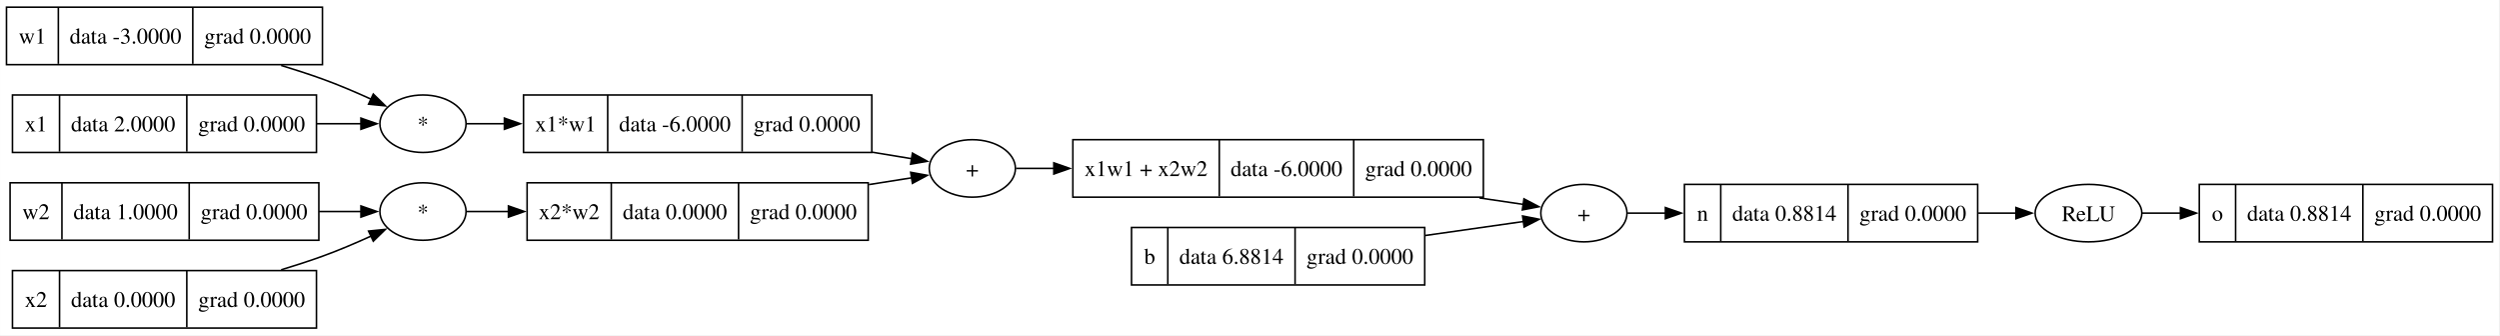
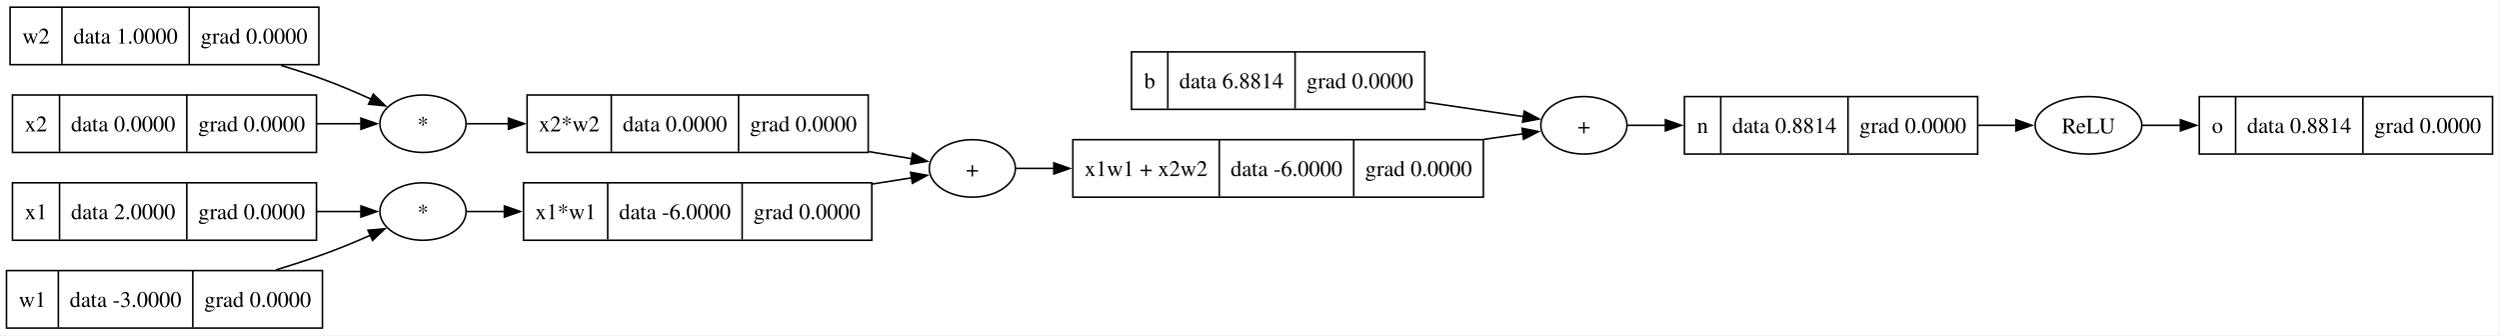
<svg xmlns="http://www.w3.org/2000/svg" width="1566pt" height="210pt" viewBox="0.00 0.00 1565.88 210.00">
  <g id="graph0" class="graph" transform="scale(1 1) rotate(0) translate(4 206)">
    <polygon fill="white" stroke="none" points="-4,4 -4,-206 1561.88,-206 1561.88,4 -4,4" />
    <g id="node1" class="node">
-       <polygon fill="none" stroke="black" points="0,-165.5 0,-201.5 198,-201.5 198,-165.5 0,-165.5" />
-       <text text-anchor="middle" x="16.25" y="-178.7" font-family="Times,serif" font-size="14.00">w1</text>
-       <polyline fill="none" stroke="black" points="32.5,-166 32.5,-201.5" />
-       <text text-anchor="middle" x="74.62" y="-178.7" font-family="Times,serif" font-size="14.00">data -3.0000</text>
-       <polyline fill="none" stroke="black" points="116.75,-166 116.75,-201.5" />
-       <text text-anchor="middle" x="157.38" y="-178.7" font-family="Times,serif" font-size="14.00">grad 0.0000</text>
-     </g>
-     <g id="node5" class="node">
-       <ellipse fill="none" stroke="black" cx="261" cy="-128.5" rx="27" ry="18" />
-       <text text-anchor="middle" x="261" y="-123.45" font-family="Times,serif" font-size="14.00">*</text>
-     </g>
-     <g id="edge11" class="edge">
-       <path fill="none" stroke="black" d="M172.12,-165.01C180.9,-162.35 189.7,-159.5 198,-156.5 208.09,-152.86 218.82,-148.27 228.47,-143.88" />
-       <polygon fill="black" stroke="black" points="229.86,-147.09 237.45,-139.69 226.9,-140.75 229.86,-147.09" />
-     </g>
-     <g id="node2" class="node">
-       <polygon fill="none" stroke="black" points="326.25,-55.5 326.25,-91.5 540,-91.5 540,-55.5 326.25,-55.5" />
-       <text text-anchor="middle" x="352.62" y="-68.7" font-family="Times,serif" font-size="14.00">x2*w2</text>
-       <polyline fill="none" stroke="black" points="379,-56 379,-91.5" />
-       <text text-anchor="middle" x="418.88" y="-68.7" font-family="Times,serif" font-size="14.00">data 0.0000</text>
-       <polyline fill="none" stroke="black" points="458.75,-56 458.75,-91.5" />
-       <text text-anchor="middle" x="499.38" y="-68.7" font-family="Times,serif" font-size="14.00">grad 0.0000</text>
-     </g>
-     <g id="node7" class="node">
-       <ellipse fill="none" stroke="black" cx="605.25" cy="-100.5" rx="27" ry="18" />
-       <text text-anchor="middle" x="605.25" y="-95.45" font-family="Times,serif" font-size="14.00">+</text>
-     </g>
-     <g id="edge7" class="edge">
-       <path fill="none" stroke="black" d="M540.42,-90.37C549.89,-91.87 559,-93.32 567.21,-94.62" />
-       <polygon fill="black" stroke="black" points="566.63,-98.07 577.05,-96.18 567.72,-91.16 566.63,-98.07" />
-     </g>
-     <g id="node3" class="node">
-       <ellipse fill="none" stroke="black" cx="261" cy="-73.5" rx="27" ry="18" />
-       <text text-anchor="middle" x="261" y="-68.45" font-family="Times,serif" font-size="14.00">*</text>
-     </g>
-     <g id="edge1" class="edge">
-       <path fill="none" stroke="black" d="M288.21,-73.5C296,-73.5 305.08,-73.5 314.82,-73.5" />
-       <polygon fill="black" stroke="black" points="314.55,-77 324.55,-73.5 314.55,-70 314.55,-77" />
-     </g>
-     <g id="node4" class="node">
-       <polygon fill="none" stroke="black" points="324,-110.5 324,-146.5 542.25,-146.5 542.25,-110.5 324,-110.5" />
-       <text text-anchor="middle" x="350.38" y="-123.7" font-family="Times,serif" font-size="14.00">x1*w1</text>
-       <polyline fill="none" stroke="black" points="376.75,-111 376.75,-146.5" />
-       <text text-anchor="middle" x="418.88" y="-123.7" font-family="Times,serif" font-size="14.00">data -6.0000</text>
-       <polyline fill="none" stroke="black" points="461,-111 461,-146.5" />
-       <text text-anchor="middle" x="501.62" y="-123.7" font-family="Times,serif" font-size="14.00">grad 0.0000</text>
-     </g>
-     <g id="edge12" class="edge">
-       <path fill="none" stroke="black" d="M542.35,-110.69C551.12,-109.24 559.54,-107.86 567.19,-106.6" />
-       <polygon fill="black" stroke="black" points="567.72,-110.06 577.02,-104.98 566.58,-103.15 567.72,-110.06" />
-     </g>
-     <g id="edge2" class="edge">
-       <path fill="none" stroke="black" d="M288.21,-128.5C295.29,-128.5 303.43,-128.5 312.17,-128.5" />
-       <polygon fill="black" stroke="black" points="312.01,-132 322.01,-128.5 312.01,-125 312.01,-132" />
-     </g>
-     <g id="node6" class="node">
      <polygon fill="none" stroke="black" points="668.25,-82.5 668.25,-118.5 925.5,-118.5 925.5,-82.5 668.25,-82.5" />
      <text text-anchor="middle" x="714.12" y="-95.7" font-family="Times,serif" font-size="14.00">x1w1 + x2w2</text>
      <polyline fill="none" stroke="black" points="760,-83 760,-118.5" />
      <text text-anchor="middle" x="802.12" y="-95.7" font-family="Times,serif" font-size="14.00">data -6.0000</text>
      <polyline fill="none" stroke="black" points="844.25,-83 844.25,-118.5" />
      <text text-anchor="middle" x="884.88" y="-95.7" font-family="Times,serif" font-size="14.00">grad 0.0000</text>
    </g>
-     <g id="node13" class="node">
-       <ellipse fill="none" stroke="black" cx="988.5" cy="-72.5" rx="27" ry="18" />
-       <text text-anchor="middle" x="988.5" y="-67.45" font-family="Times,serif" font-size="14.00">+</text>
+     <g id="node4" class="node">
+       <ellipse fill="none" stroke="black" cx="988.5" cy="-127.5" rx="27" ry="18" />
+       <text text-anchor="middle" x="988.5" y="-122.45" font-family="Times,serif" font-size="14.00">+</text>
    </g>
-     <g id="edge14" class="edge">
-       <path fill="none" stroke="black" d="M923.04,-82.02C932.9,-80.56 942.28,-79.18 950.67,-77.94" />
-       <polygon fill="black" stroke="black" points="950.94,-81.44 960.33,-76.51 949.92,-74.51 950.94,-81.44" />
+     <g id="edge13" class="edge">
+       <path fill="none" stroke="black" d="M925.93,-118.73C934.56,-119.96 942.77,-121.13 950.21,-122.19" />
+       <polygon fill="black" stroke="black" points="949.71,-125.65 960.1,-123.6 950.69,-118.72 949.71,-125.65" />
    </g>
-     <g id="edge3" class="edge">
+     <g id="node2" class="node">
+       <ellipse fill="none" stroke="black" cx="605.25" cy="-100.5" rx="27" ry="18" />
+       <text text-anchor="middle" x="605.25" y="-95.45" font-family="Times,serif" font-size="14.00">+</text>
+     </g>
+     <g id="edge1" class="edge">
      <path fill="none" stroke="black" d="M632.62,-100.5C639.63,-100.5 647.71,-100.5 656.45,-100.5" />
      <polygon fill="black" stroke="black" points="656.32,-104 666.32,-100.5 656.32,-97 656.32,-104" />
    </g>
+     <g id="node3" class="node">
+       <polygon fill="none" stroke="black" points="1051.5,-109.5 1051.5,-145.5 1235.25,-145.5 1235.25,-109.5 1051.5,-109.5" />
+       <text text-anchor="middle" x="1062.88" y="-122.7" font-family="Times,serif" font-size="14.00">n</text>
+       <polyline fill="none" stroke="black" points="1074.25,-110 1074.25,-145.5" />
+       <text text-anchor="middle" x="1114.12" y="-122.7" font-family="Times,serif" font-size="14.00">data 0.8814</text>
+       <polyline fill="none" stroke="black" points="1154,-110 1154,-145.5" />
+       <text text-anchor="middle" x="1194.62" y="-122.7" font-family="Times,serif" font-size="14.00">grad 0.0000</text>
+     </g>
+     <g id="node15" class="node">
+       <ellipse fill="none" stroke="black" cx="1304.69" cy="-127.5" rx="33.44" ry="18" />
+       <text text-anchor="middle" x="1304.69" y="-122.45" font-family="Times,serif" font-size="14.00">ReLU</text>
+     </g>
+     <g id="edge12" class="edge">
+       <path fill="none" stroke="black" d="M1235.66,-127.5C1243.88,-127.5 1251.92,-127.5 1259.44,-127.5" />
+       <polygon fill="black" stroke="black" points="1259.25,-131 1269.25,-127.5 1259.25,-124 1259.25,-131" />
+     </g>
+     <g id="edge2" class="edge">
+       <path fill="none" stroke="black" d="M1015.78,-127.5C1022.92,-127.5 1031.11,-127.5 1039.82,-127.5" />
+       <polygon fill="black" stroke="black" points="1039.56,-131 1049.56,-127.5 1039.56,-124 1039.56,-131" />
+     </g>
+     <g id="node5" class="node">
+       <polygon fill="none" stroke="black" points="326.25,-110.5 326.25,-146.5 540,-146.5 540,-110.5 326.25,-110.5" />
+       <text text-anchor="middle" x="352.62" y="-123.7" font-family="Times,serif" font-size="14.00">x2*w2</text>
+       <polyline fill="none" stroke="black" points="379,-111 379,-146.5" />
+       <text text-anchor="middle" x="418.88" y="-123.7" font-family="Times,serif" font-size="14.00">data 0.0000</text>
+       <polyline fill="none" stroke="black" points="458.75,-111 458.75,-146.5" />
+       <text text-anchor="middle" x="499.38" y="-123.7" font-family="Times,serif" font-size="14.00">grad 0.0000</text>
+     </g>
+     <g id="edge8" class="edge">
+       <path fill="none" stroke="black" d="M540.42,-111.01C549.89,-109.45 559,-107.95 567.21,-106.6" />
+       <polygon fill="black" stroke="black" points="567.75,-110.05 577.05,-104.98 566.62,-103.15 567.75,-110.05" />
+     </g>
+     <g id="node6" class="node">
+       <ellipse fill="none" stroke="black" cx="261" cy="-128.5" rx="27" ry="18" />
+       <text text-anchor="middle" x="261" y="-123.45" font-family="Times,serif" font-size="14.00">*</text>
+     </g>
+     <g id="edge3" class="edge">
+       <path fill="none" stroke="black" d="M288.21,-128.5C296,-128.5 305.08,-128.5 314.82,-128.5" />
+       <polygon fill="black" stroke="black" points="314.55,-132 324.55,-128.5 314.55,-125 314.55,-132" />
+     </g>
+     <g id="node7" class="node">
+       <polygon fill="none" stroke="black" points="3.75,-55.5 3.75,-91.5 194.25,-91.5 194.25,-55.5 3.75,-55.5" />
+       <text text-anchor="middle" x="18.5" y="-68.7" font-family="Times,serif" font-size="14.00">x1</text>
+       <polyline fill="none" stroke="black" points="33.25,-56 33.25,-91.5" />
+       <text text-anchor="middle" x="73.12" y="-68.7" font-family="Times,serif" font-size="14.00">data 2.0000</text>
+       <polyline fill="none" stroke="black" points="113,-56 113,-91.5" />
+       <text text-anchor="middle" x="153.62" y="-68.7" font-family="Times,serif" font-size="14.00">grad 0.0000</text>
+     </g>
+     <g id="node11" class="node">
+       <ellipse fill="none" stroke="black" cx="261" cy="-73.5" rx="27" ry="18" />
+       <text text-anchor="middle" x="261" y="-68.45" font-family="Times,serif" font-size="14.00">*</text>
+     </g>
+     <g id="edge11" class="edge">
+       <path fill="none" stroke="black" d="M194.46,-73.5C204.21,-73.5 213.66,-73.5 222.21,-73.5" />
+       <polygon fill="black" stroke="black" points="222.12,-77 232.12,-73.5 222.12,-70 222.12,-77" />
+     </g>
    <g id="node8" class="node">
-       <polygon fill="none" stroke="black" points="705,-27.5 705,-63.5 888.75,-63.5 888.75,-27.5 705,-27.5" />
-       <text text-anchor="middle" x="716.38" y="-40.7" font-family="Times,serif" font-size="14.00">b</text>
-       <polyline fill="none" stroke="black" points="727.75,-28 727.75,-63.5" />
-       <text text-anchor="middle" x="767.62" y="-40.7" font-family="Times,serif" font-size="14.00">data 6.8814</text>
-       <polyline fill="none" stroke="black" points="807.5,-28 807.5,-63.5" />
-       <text text-anchor="middle" x="848.12" y="-40.7" font-family="Times,serif" font-size="14.00">grad 0.0000</text>
+       <polygon fill="none" stroke="black" points="0,-0.5 0,-36.5 198,-36.5 198,-0.5 0,-0.5" />
+       <text text-anchor="middle" x="16.25" y="-13.7" font-family="Times,serif" font-size="14.00">w1</text>
+       <polyline fill="none" stroke="black" points="32.5,-1 32.5,-36.5" />
+       <text text-anchor="middle" x="74.62" y="-13.7" font-family="Times,serif" font-size="14.00">data -3.0000</text>
+       <polyline fill="none" stroke="black" points="116.75,-1 116.75,-36.5" />
+       <text text-anchor="middle" x="157.38" y="-13.7" font-family="Times,serif" font-size="14.00">grad 0.0000</text>
    </g>
-     <g id="edge13" class="edge">
-       <path fill="none" stroke="black" d="M889.08,-58.49C910.92,-61.6 933.02,-64.74 950.73,-67.26" />
-       <polygon fill="black" stroke="black" points="950.07,-70.71 960.46,-68.65 951.05,-63.78 950.07,-70.71" />
+     <g id="edge14" class="edge">
+       <path fill="none" stroke="black" d="M168.91,-36.94C178.74,-39.93 188.67,-43.15 198,-46.5 207.96,-50.07 218.58,-54.47 228.18,-58.68" />
+       <polygon fill="black" stroke="black" points="226.54,-61.78 237.1,-62.67 229.4,-55.39 226.54,-61.78" />
    </g>
    <g id="node9" class="node">
-       <polygon fill="none" stroke="black" points="1374.13,-54.5 1374.13,-90.5 1557.88,-90.5 1557.88,-54.5 1374.13,-54.5" />
-       <text text-anchor="middle" x="1385.5" y="-67.7" font-family="Times,serif" font-size="14.00">o</text>
-       <polyline fill="none" stroke="black" points="1396.88,-55 1396.88,-90.5" />
-       <text text-anchor="middle" x="1436.75" y="-67.7" font-family="Times,serif" font-size="14.00">data 0.8814</text>
-       <polyline fill="none" stroke="black" points="1476.63,-55 1476.63,-90.5" />
-       <text text-anchor="middle" x="1517.25" y="-67.7" font-family="Times,serif" font-size="14.00">grad 0.0000</text>
+       <polygon fill="none" stroke="black" points="705,-137.5 705,-173.5 888.75,-173.5 888.75,-137.5 705,-137.5" />
+       <text text-anchor="middle" x="716.38" y="-150.7" font-family="Times,serif" font-size="14.00">b</text>
+       <polyline fill="none" stroke="black" points="727.75,-138 727.75,-173.5" />
+       <text text-anchor="middle" x="767.62" y="-150.7" font-family="Times,serif" font-size="14.00">data 6.8814</text>
+       <polyline fill="none" stroke="black" points="807.5,-138 807.5,-173.5" />
+       <text text-anchor="middle" x="848.12" y="-150.7" font-family="Times,serif" font-size="14.00">grad 0.0000</text>
+     </g>
+     <g id="edge7" class="edge">
+       <path fill="none" stroke="black" d="M889.08,-142.03C910.92,-138.81 933.02,-135.54 950.73,-132.93" />
+       <polygon fill="black" stroke="black" points="951.08,-136.42 960.46,-131.49 950.06,-129.49 951.08,-136.42" />
    </g>
    <g id="node10" class="node">
-       <ellipse fill="none" stroke="black" cx="1304.69" cy="-72.5" rx="33.44" ry="18" />
-       <text text-anchor="middle" x="1304.69" y="-67.45" font-family="Times,serif" font-size="14.00">ReLU</text>
+       <polygon fill="none" stroke="black" points="324,-55.5 324,-91.5 542.25,-91.5 542.25,-55.5 324,-55.5" />
+       <text text-anchor="middle" x="350.38" y="-68.7" font-family="Times,serif" font-size="14.00">x1*w1</text>
+       <polyline fill="none" stroke="black" points="376.75,-56 376.75,-91.5" />
+       <text text-anchor="middle" x="418.88" y="-68.7" font-family="Times,serif" font-size="14.00">data -6.0000</text>
+       <polyline fill="none" stroke="black" points="461,-56 461,-91.5" />
+       <text text-anchor="middle" x="501.62" y="-68.7" font-family="Times,serif" font-size="14.00">grad 0.0000</text>
+     </g>
+     <g id="edge6" class="edge">
+       <path fill="none" stroke="black" d="M542.35,-90.68C551.12,-92.07 559.54,-93.4 567.19,-94.62" />
+       <polygon fill="black" stroke="black" points="566.59,-98.07 577.02,-96.18 567.69,-91.15 566.59,-98.07" />
    </g>
    <g id="edge4" class="edge">
-       <path fill="none" stroke="black" d="M1338.31,-72.5C1345.65,-72.5 1353.83,-72.5 1362.39,-72.5" />
-       <polygon fill="black" stroke="black" points="1362.31,-76 1372.31,-72.5 1362.31,-69 1362.31,-76" />
+       <path fill="none" stroke="black" d="M288.21,-73.5C295.29,-73.5 303.43,-73.5 312.17,-73.5" />
+       <polygon fill="black" stroke="black" points="312.01,-77 322.01,-73.5 312.01,-70 312.01,-77" />
    </g>
-     <g id="node11" class="node">
+     <g id="node12" class="node">
+       <polygon fill="none" stroke="black" points="2.25,-165.5 2.25,-201.5 195.75,-201.5 195.75,-165.5 2.25,-165.5" />
+       <text text-anchor="middle" x="18.5" y="-178.7" font-family="Times,serif" font-size="14.00">w2</text>
+       <polyline fill="none" stroke="black" points="34.75,-166 34.75,-201.5" />
+       <text text-anchor="middle" x="74.62" y="-178.7" font-family="Times,serif" font-size="14.00">data 1.0000</text>
+       <polyline fill="none" stroke="black" points="114.5,-166 114.5,-201.5" />
+       <text text-anchor="middle" x="155.12" y="-178.7" font-family="Times,serif" font-size="14.00">grad 0.0000</text>
+     </g>
+     <g id="edge9" class="edge">
+       <path fill="none" stroke="black" d="M172.12,-165.01C180.9,-162.35 189.7,-159.5 198,-156.5 208.09,-152.86 218.82,-148.27 228.47,-143.88" />
+       <polygon fill="black" stroke="black" points="229.86,-147.09 237.45,-139.69 226.9,-140.75 229.86,-147.09" />
+     </g>
+     <g id="node13" class="node">
      <polygon fill="none" stroke="black" points="3.75,-110.5 3.75,-146.5 194.25,-146.5 194.25,-110.5 3.75,-110.5" />
-       <text text-anchor="middle" x="18.5" y="-123.7" font-family="Times,serif" font-size="14.00">x1</text>
+       <text text-anchor="middle" x="18.5" y="-123.7" font-family="Times,serif" font-size="14.00">x2</text>
      <polyline fill="none" stroke="black" points="33.25,-111 33.25,-146.5" />
-       <text text-anchor="middle" x="73.12" y="-123.7" font-family="Times,serif" font-size="14.00">data 2.0000</text>
+       <text text-anchor="middle" x="73.12" y="-123.7" font-family="Times,serif" font-size="14.00">data 0.0000</text>
      <polyline fill="none" stroke="black" points="113,-111 113,-146.5" />
      <text text-anchor="middle" x="153.62" y="-123.7" font-family="Times,serif" font-size="14.00">grad 0.0000</text>
    </g>
    <g id="edge10" class="edge">
      <path fill="none" stroke="black" d="M194.46,-128.5C204.21,-128.5 213.66,-128.5 222.21,-128.5" />
      <polygon fill="black" stroke="black" points="222.12,-132 232.12,-128.5 222.12,-125 222.12,-132" />
    </g>
-     <g id="node12" class="node">
-       <polygon fill="none" stroke="black" points="1051.5,-54.5 1051.5,-90.5 1235.25,-90.5 1235.25,-54.5 1051.5,-54.5" />
-       <text text-anchor="middle" x="1062.88" y="-67.7" font-family="Times,serif" font-size="14.00">n</text>
-       <polyline fill="none" stroke="black" points="1074.25,-55 1074.25,-90.5" />
-       <text text-anchor="middle" x="1114.12" y="-67.7" font-family="Times,serif" font-size="14.00">data 0.8814</text>
-       <polyline fill="none" stroke="black" points="1154,-55 1154,-90.5" />
-       <text text-anchor="middle" x="1194.62" y="-67.7" font-family="Times,serif" font-size="14.00">grad 0.0000</text>
-     </g>
-     <g id="edge8" class="edge">
-       <path fill="none" stroke="black" d="M1235.66,-72.5C1243.88,-72.5 1251.92,-72.5 1259.44,-72.5" />
-       <polygon fill="black" stroke="black" points="1259.25,-76 1269.25,-72.5 1259.25,-69 1259.25,-76" />
+     <g id="node14" class="node">
+       <polygon fill="none" stroke="black" points="1374.13,-109.5 1374.13,-145.5 1557.88,-145.5 1557.88,-109.5 1374.13,-109.5" />
+       <text text-anchor="middle" x="1385.5" y="-122.7" font-family="Times,serif" font-size="14.00">o</text>
+       <polyline fill="none" stroke="black" points="1396.88,-110 1396.88,-145.5" />
+       <text text-anchor="middle" x="1436.75" y="-122.7" font-family="Times,serif" font-size="14.00">data 0.8814</text>
+       <polyline fill="none" stroke="black" points="1476.63,-110 1476.63,-145.5" />
+       <text text-anchor="middle" x="1517.25" y="-122.7" font-family="Times,serif" font-size="14.00">grad 0.0000</text>
    </g>
    <g id="edge5" class="edge">
-       <path fill="none" stroke="black" d="M1015.78,-72.5C1022.92,-72.5 1031.11,-72.5 1039.82,-72.5" />
-       <polygon fill="black" stroke="black" points="1039.56,-76 1049.56,-72.5 1039.56,-69 1039.56,-76" />
-     </g>
-     <g id="node14" class="node">
-       <polygon fill="none" stroke="black" points="2.25,-55.5 2.25,-91.5 195.75,-91.5 195.75,-55.5 2.25,-55.5" />
-       <text text-anchor="middle" x="18.5" y="-68.7" font-family="Times,serif" font-size="14.00">w2</text>
-       <polyline fill="none" stroke="black" points="34.75,-56 34.75,-91.5" />
-       <text text-anchor="middle" x="74.62" y="-68.7" font-family="Times,serif" font-size="14.00">data 1.0000</text>
-       <polyline fill="none" stroke="black" points="114.5,-56 114.5,-91.5" />
-       <text text-anchor="middle" x="155.12" y="-68.7" font-family="Times,serif" font-size="14.00">grad 0.0000</text>
-     </g>
-     <g id="edge6" class="edge">
-       <path fill="none" stroke="black" d="M195.84,-73.5C205.14,-73.5 214.15,-73.5 222.32,-73.5" />
-       <polygon fill="black" stroke="black" points="222.13,-77 232.13,-73.5 222.13,-70 222.13,-77" />
-     </g>
-     <g id="node15" class="node">
-       <polygon fill="none" stroke="black" points="3.75,-0.5 3.75,-36.5 194.25,-36.5 194.25,-0.5 3.75,-0.5" />
-       <text text-anchor="middle" x="18.5" y="-13.7" font-family="Times,serif" font-size="14.00">x2</text>
-       <polyline fill="none" stroke="black" points="33.25,-1 33.25,-36.5" />
-       <text text-anchor="middle" x="73.12" y="-13.7" font-family="Times,serif" font-size="14.00">data 0.0000</text>
-       <polyline fill="none" stroke="black" points="113,-1 113,-36.5" />
-       <text text-anchor="middle" x="153.62" y="-13.7" font-family="Times,serif" font-size="14.00">grad 0.0000</text>
-     </g>
-     <g id="edge9" class="edge">
-       <path fill="none" stroke="black" d="M172.12,-36.99C180.9,-39.65 189.7,-42.5 198,-45.5 208.09,-49.14 218.82,-53.73 228.47,-58.12" />
-       <polygon fill="black" stroke="black" points="226.9,-61.25 237.45,-62.31 229.86,-54.91 226.9,-61.25" />
+       <path fill="none" stroke="black" d="M1338.31,-127.5C1345.65,-127.5 1353.83,-127.5 1362.39,-127.5" />
+       <polygon fill="black" stroke="black" points="1362.31,-131 1372.31,-127.5 1362.31,-124 1362.31,-131" />
    </g>
  </g>
</svg>
